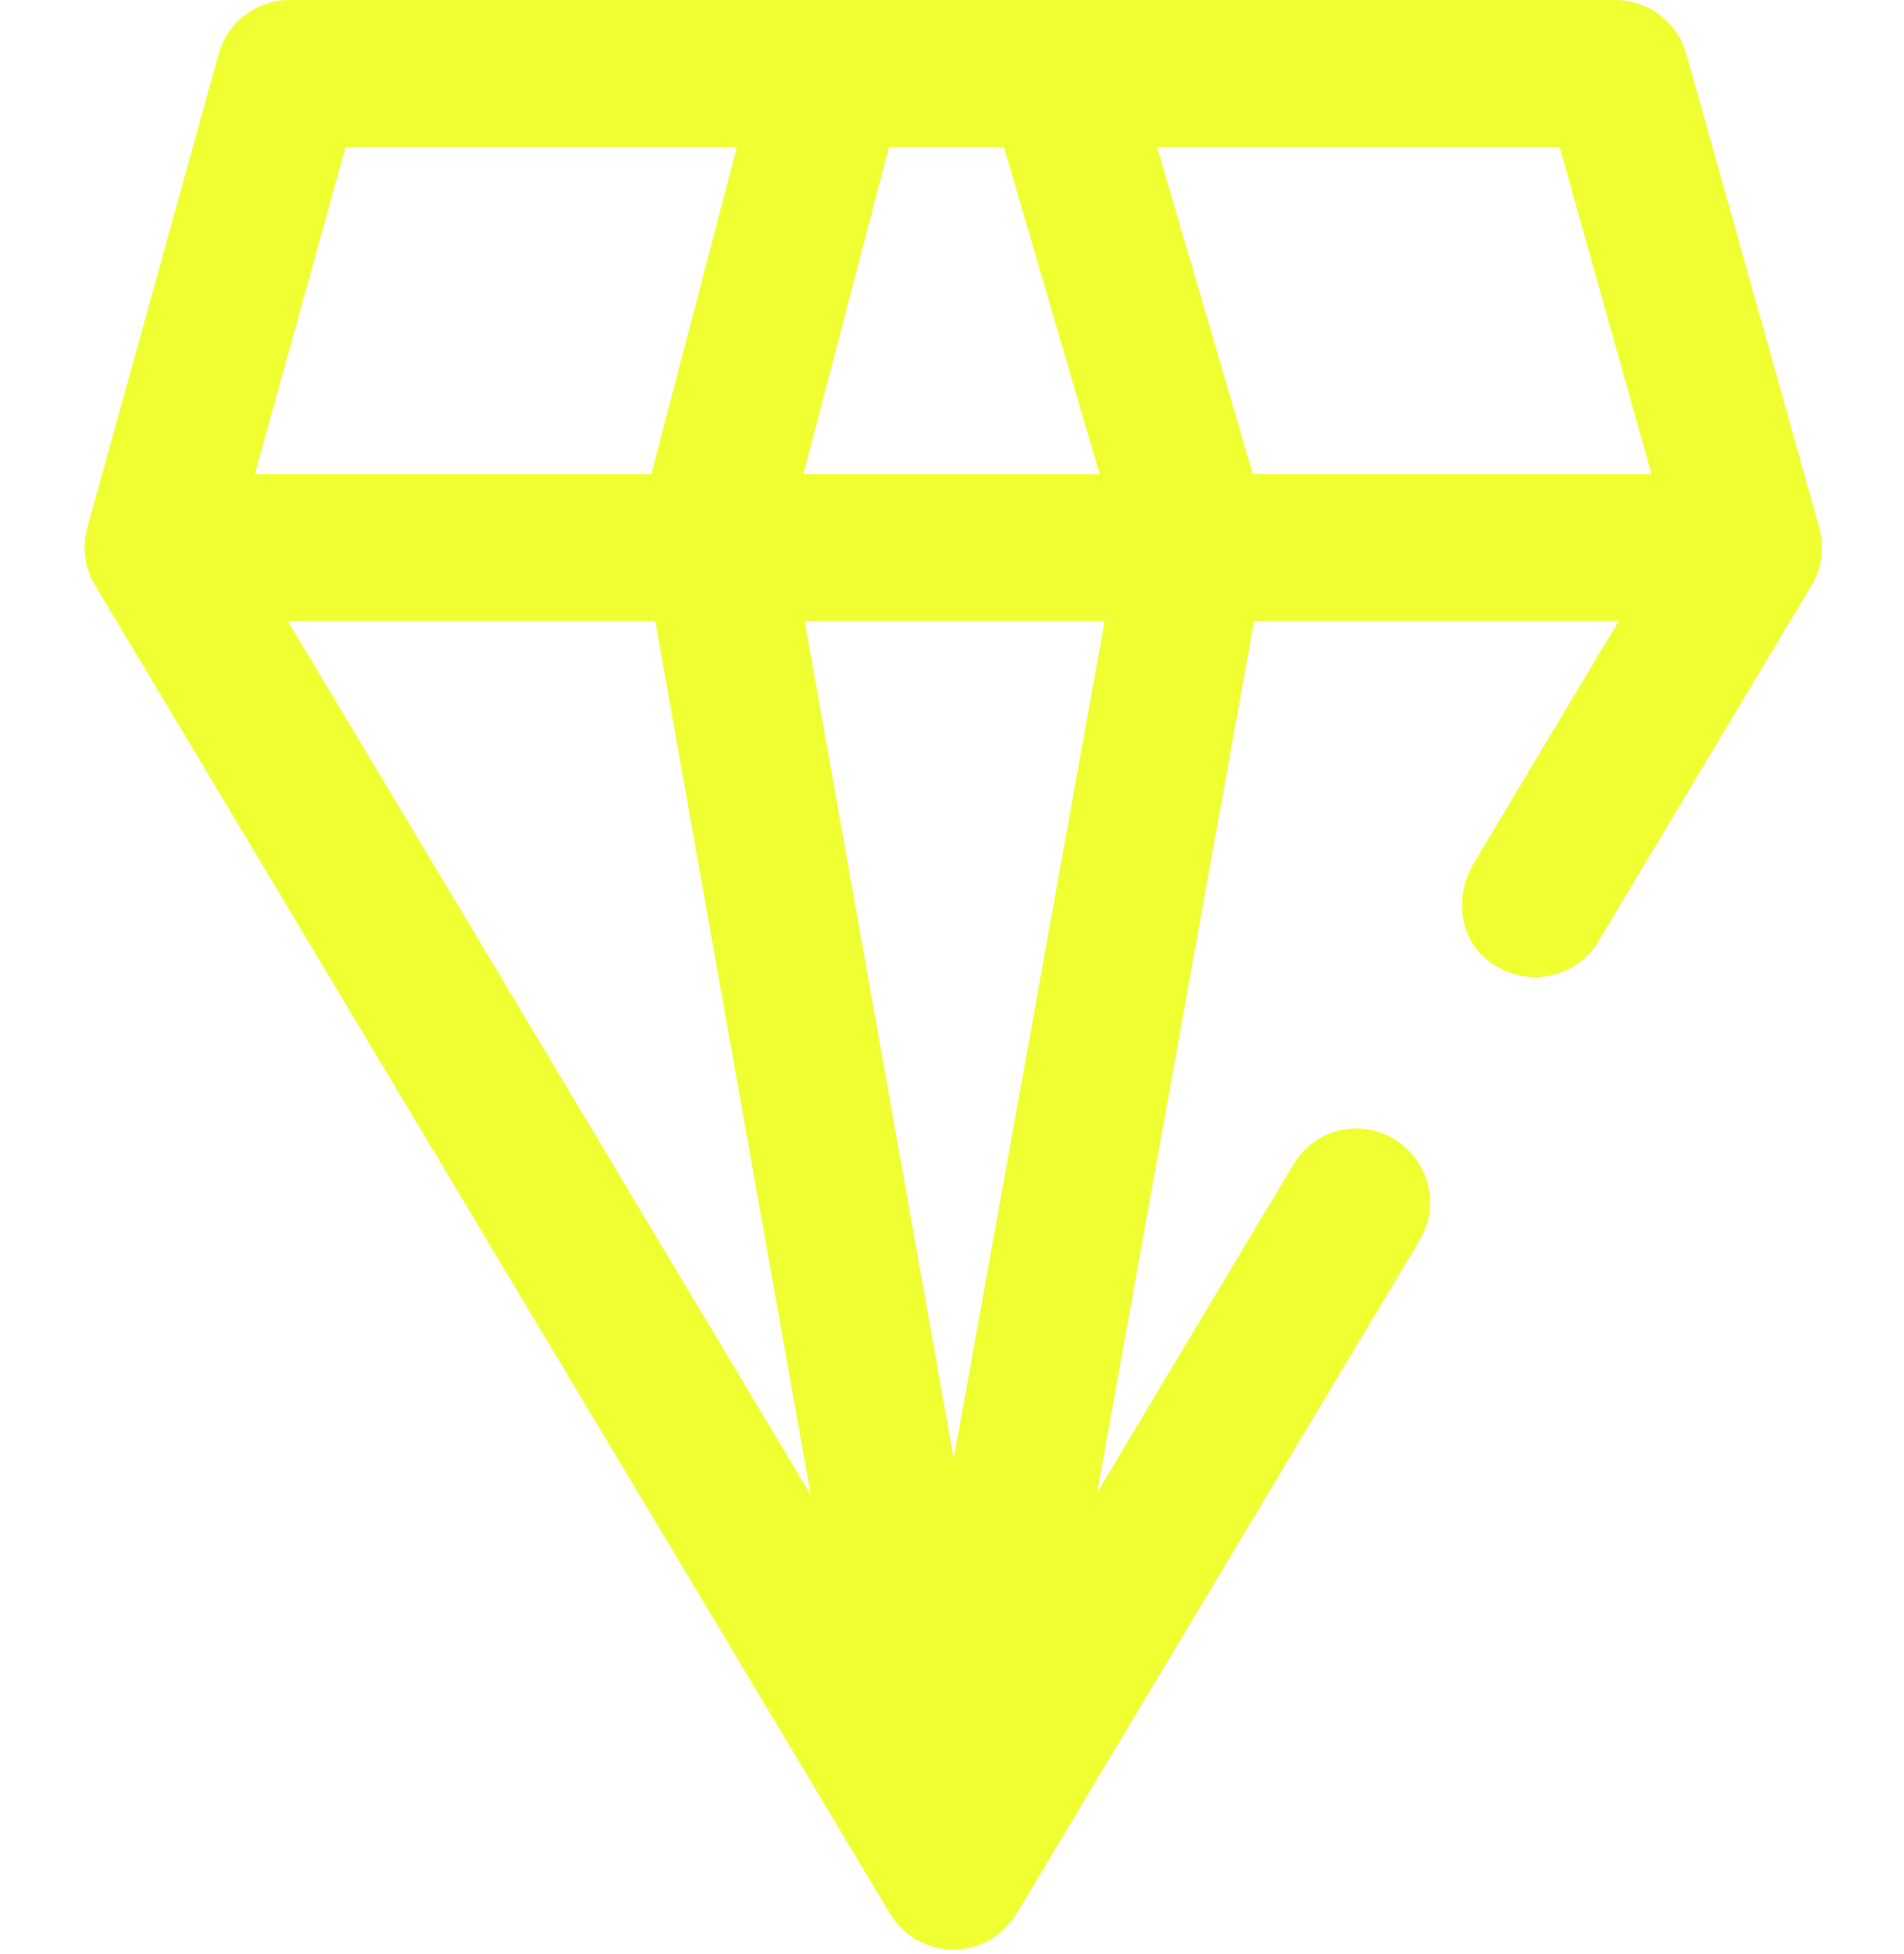
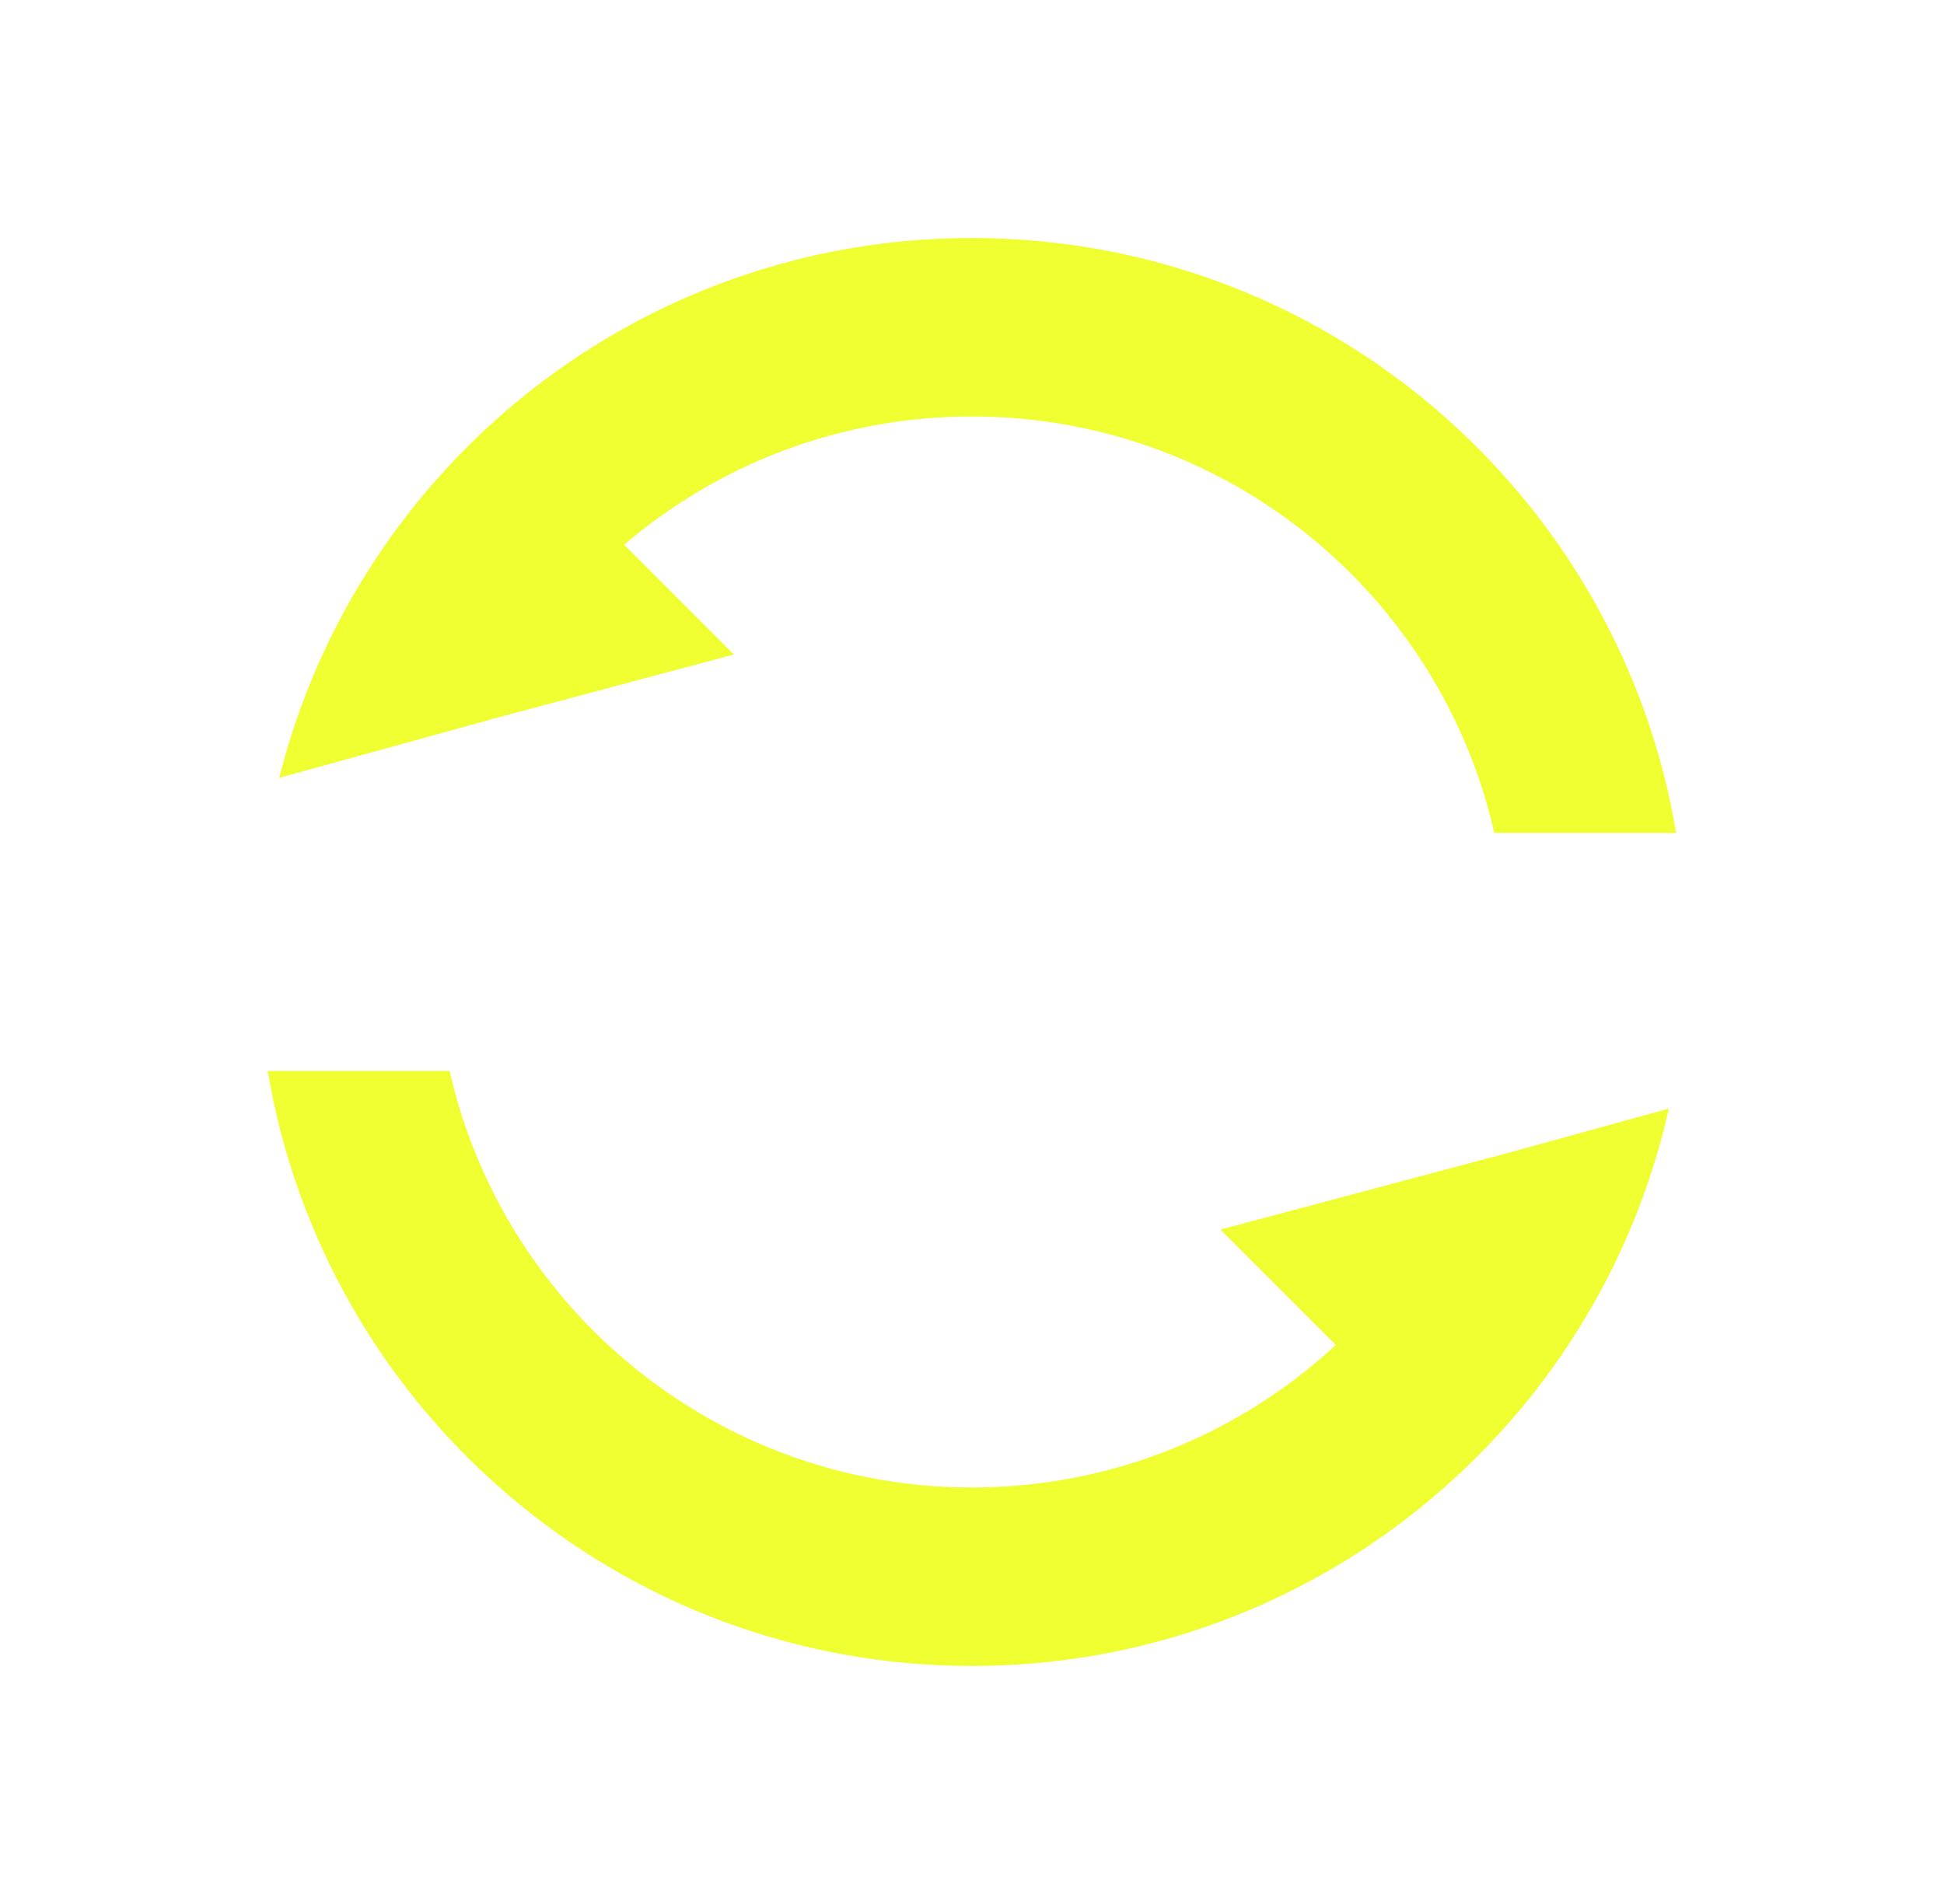
- <svg xmlns="http://www.w3.org/2000/svg" width="38" height="39" viewBox="0 0 254 285" fill="none">
-   <path d="M253.476 76.962L253.497 76.957L234.098 7.832C232.8 3.197 228.578 0 223.766 0H30.38C25.563 0 21.33 3.213 20.042 7.859L0.874 76.989L0.89 76.994C0.627 77.933 0.482 78.888 0.482 79.853C0.482 81.763 0.992 83.673 2.006 85.368L117.926 279.065C117.931 279.076 117.937 279.081 117.942 279.092L117.985 279.167C118.006 279.205 118.039 279.231 118.06 279.264C118.473 279.935 118.967 280.535 119.508 281.099C119.647 281.238 119.782 281.378 119.921 281.512C120.516 282.065 121.155 282.563 121.863 282.966C121.917 282.998 121.981 283.014 122.035 283.046C122.695 283.405 123.398 283.684 124.127 283.899C124.32 283.958 124.513 284.012 124.712 284.06C125.506 284.248 126.327 284.382 127.174 284.382C127.174 284.382 127.179 284.382 127.185 284.382C128.038 284.382 128.853 284.248 129.653 284.06C129.852 284.012 130.045 283.958 130.238 283.899C130.973 283.679 131.686 283.4 132.346 283.035C132.394 283.008 132.448 282.992 132.502 282.965C133.21 282.563 133.849 282.058 134.444 281.511C134.589 281.377 134.723 281.237 134.862 281.093C135.409 280.53 135.908 279.924 136.321 279.248C136.342 279.216 136.369 279.194 136.391 279.162L136.429 279.098C136.434 279.093 136.434 279.087 136.44 279.082L195.242 180.828C197.742 176.649 197.082 171.306 193.638 167.862C193.584 167.808 193.536 167.76 193.482 167.706C188.595 162.819 180.408 163.827 176.857 169.761L148.167 217.705L171.063 90.583H224.243L203.187 125.765C199.324 132.224 201.824 140.008 209.056 142.084C213.9 143.473 218.841 141.392 221.293 137.293L252.376 85.357C253.39 83.662 253.9 81.752 253.9 79.842C253.899 78.877 253.744 77.911 253.476 76.962ZM117.808 21.459H134.573L148.521 69.13H105.33L117.808 21.459ZM38.545 21.459H95.625L83.147 69.129H25.321L38.545 21.459ZM30.138 90.588H83.715L106.386 218.005L30.138 90.588ZM127.255 212.769L105.518 90.588H149.267L127.255 212.769ZM170.876 69.129L156.928 21.458H215.634L229.014 69.129H170.876Z" fill="#EFFF31" />
+ <svg xmlns="http://www.w3.org/2000/svg" width="49" height="48" viewBox="0 0 49 48" fill="none">
+   <path d="M12.329 18.15L12.332 18.145L18.499 16.5L15.733 13.733C18.091 11.717 21.153 10.5 24.499 10.5C30.924 10.5 36.3 14.988 37.665 21H42.25C40.822 12.487 33.418 6 24.499 6C16.072 6 8.998 11.791 7.038 19.61L12.329 18.15Z" fill="#EFFF31" />
+   <path d="M33.67 33.907C31.262 36.137 28.04 37.5 24.499 37.5C18.074 37.5 12.698 33.012 11.334 27H6.748C8.176 35.513 15.58 42 24.499 42C33.084 42 40.266 35.99 42.065 27.947L38.1 29.041L30.761 30.998L33.67 33.907Z" fill="#EFFF31" />
</svg>
